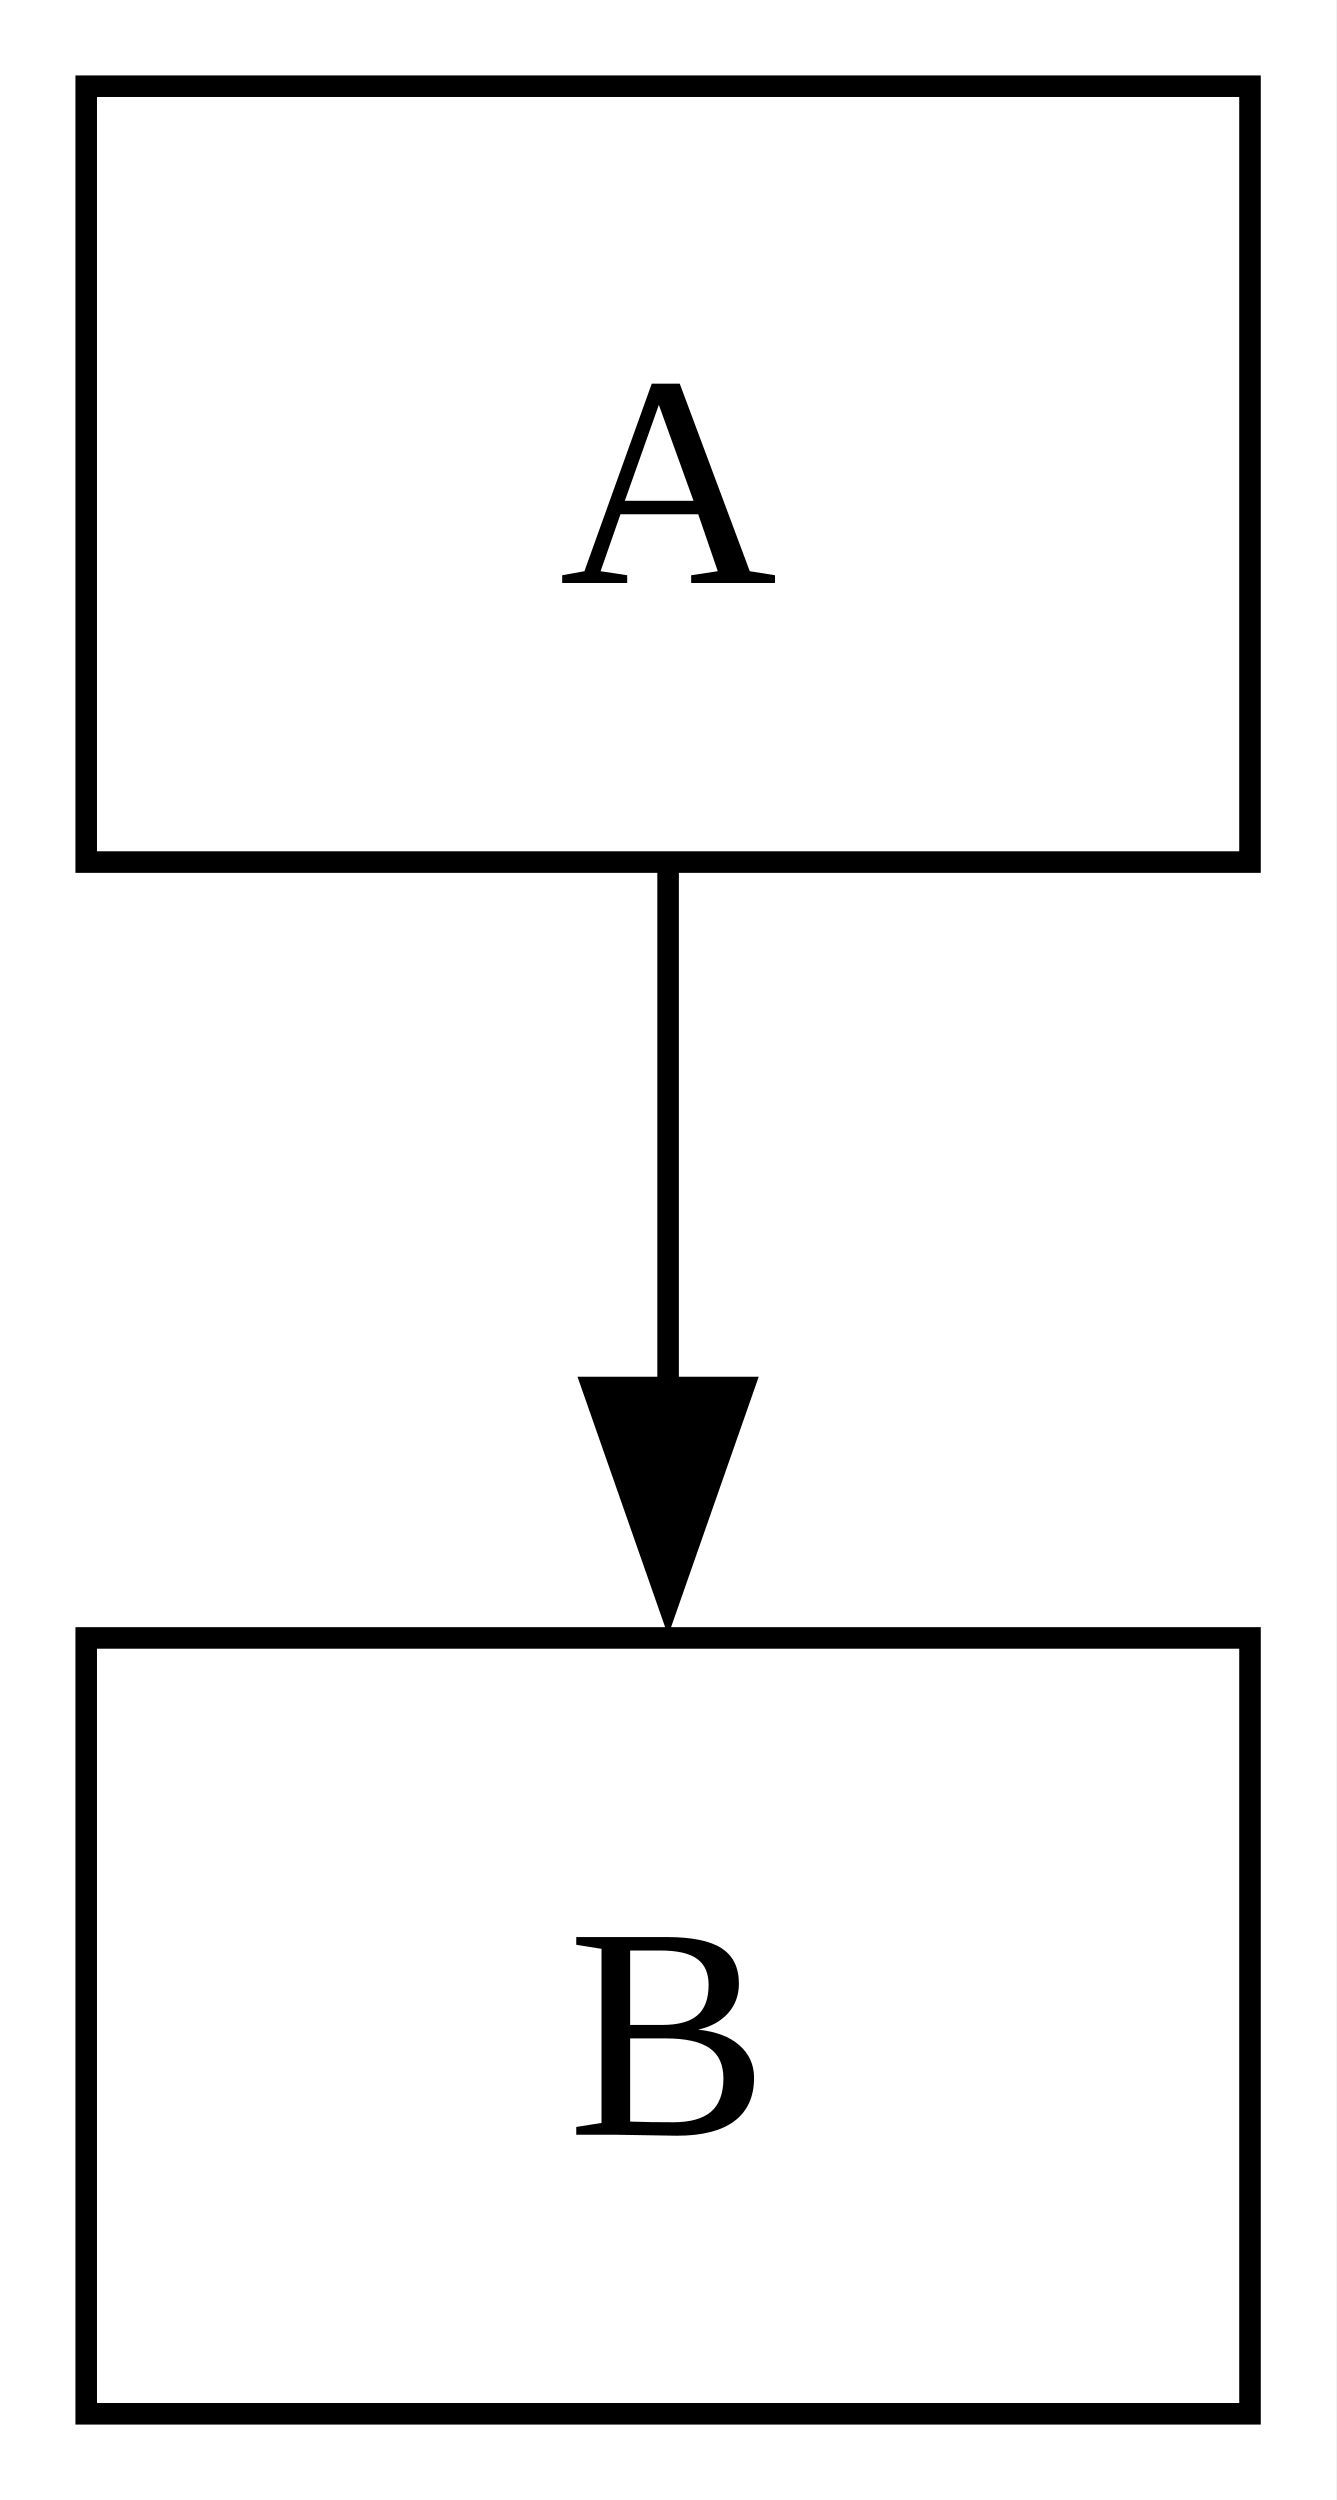
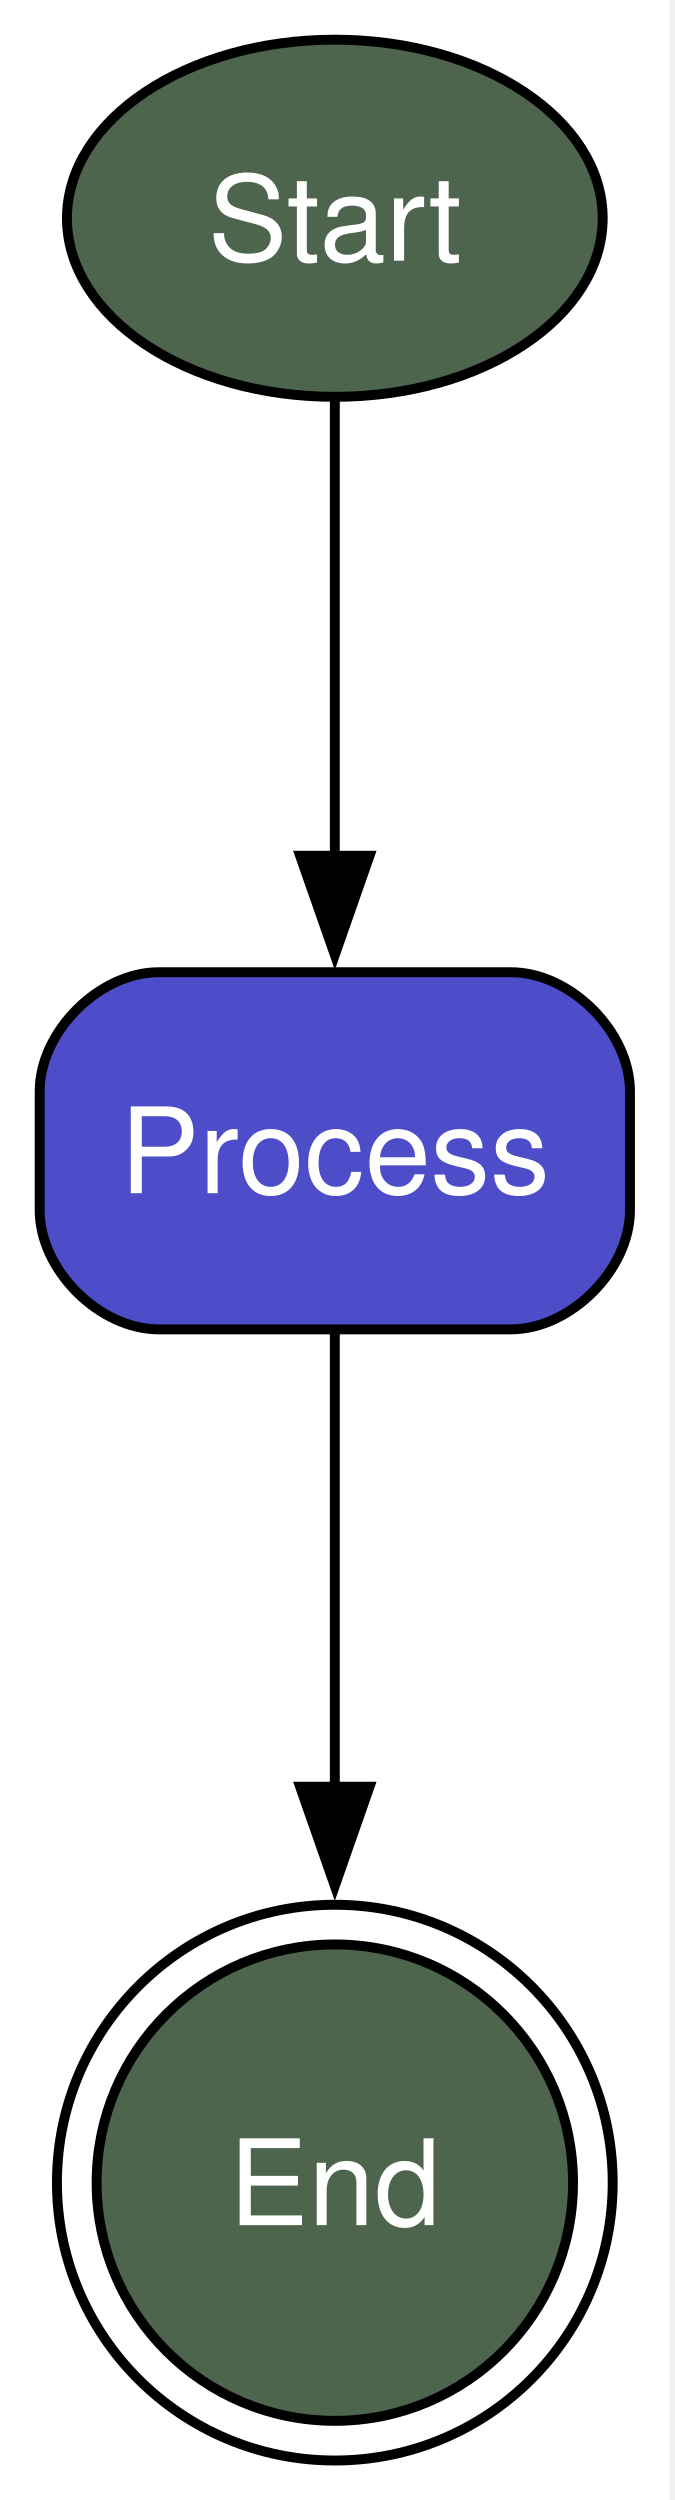
- <svg xmlns="http://www.w3.org/2000/svg" width="62pt" height="116pt" viewBox="0.00 0.00 62.00 116.00">
-   <g id="graph0" class="graph" transform="scale(1 1) rotate(0) translate(4 112)">
-     <polygon fill="white" stroke="none" points="-4,4 -4,-112 58,-112 58,4 -4,4" />
+ <svg xmlns="http://www.w3.org/2000/svg" width="68pt" height="252pt" viewBox="0.00 0.00 68.00 252.00">
+   <g id="graph0" class="graph" transform="scale(1 1) rotate(0) translate(4 248.02)">
+     <polygon fill="white" stroke="none" points="-4,4 -4,-248.02 63.5,-248.02 63.5,4 -4,4" />
    <g id="node1" class="node">
-       <polygon fill="none" stroke="black" points="54,-108 0,-108 0,-72 54,-72 54,-108" />
-       <text xml:space="preserve" text-anchor="middle" x="27" y="-84.95" font-family="Times New Roman,serif" font-size="14.00">A</text>
+       <ellipse fill="#4d654d" stroke="black" cx="29.75" cy="-226.02" rx="27" ry="18" />
+       <text xml:space="preserve" text-anchor="middle" x="29.75" y="-221.74" font-family="Helvetica,sans-Serif" font-size="12.00" fill="white">Start</text>
    </g>
    <g id="node2" class="node">
-       <polygon fill="none" stroke="black" points="54,-36 0,-36 0,0 54,0 54,-36" />
-       <text xml:space="preserve" text-anchor="middle" x="27" y="-12.95" font-family="Times New Roman,serif" font-size="14.00">B</text>
+       <path fill="#4d4dc9" stroke="black" d="M47.5,-150.02C47.5,-150.02 12,-150.02 12,-150.02 6,-150.02 0,-144.02 0,-138.02 0,-138.02 0,-126.02 0,-126.02 0,-120.02 6,-114.02 12,-114.02 12,-114.02 47.5,-114.02 47.5,-114.02 53.5,-114.02 59.5,-120.02 59.5,-126.02 59.5,-126.02 59.5,-138.02 59.5,-138.02 59.5,-144.02 53.5,-150.02 47.5,-150.02" />
+       <text xml:space="preserve" text-anchor="middle" x="29.75" y="-127.74" font-family="Helvetica,sans-Serif" font-size="12.00" fill="white">Process</text>
    </g>
    <g id="edge1" class="edge">
-       <path fill="none" stroke="black" d="M27,-71.7C27,-64.41 27,-55.73 27,-47.54" />
-       <polygon fill="black" stroke="black" points="30.5,-47.62 27,-37.62 23.5,-47.62 30.5,-47.62" />
+       <path fill="none" stroke="#000000" d="M29.75,-207.72C29.75,-194.74 29.75,-176.68 29.75,-161.58" />
+       <polygon fill="#000000" stroke="#000000" points="33.25,-161.76 29.75,-151.76 26.25,-161.76 33.25,-161.76" />
+     </g>
+     <g id="node3" class="node">
+       <ellipse fill="#4d654d" stroke="black" cx="29.75" cy="-28.01" rx="24.01" ry="24.01" />
+       <ellipse fill="none" stroke="black" cx="29.75" cy="-28.01" rx="28.01" ry="28.01" />
+       <text xml:space="preserve" text-anchor="middle" x="29.75" y="-23.73" font-family="Helvetica,sans-Serif" font-size="12.00" fill="white">End</text>
+     </g>
+     <g id="edge2" class="edge">
+       <path fill="none" stroke="#000000" d="M29.75,-113.72C29.75,-101.09 29.75,-83.48 29.75,-67.58" />
+       <polygon fill="#000000" stroke="#000000" points="33.25,-67.92 29.75,-57.92 26.25,-67.92 33.25,-67.92" />
    </g>
  </g>
</svg>
